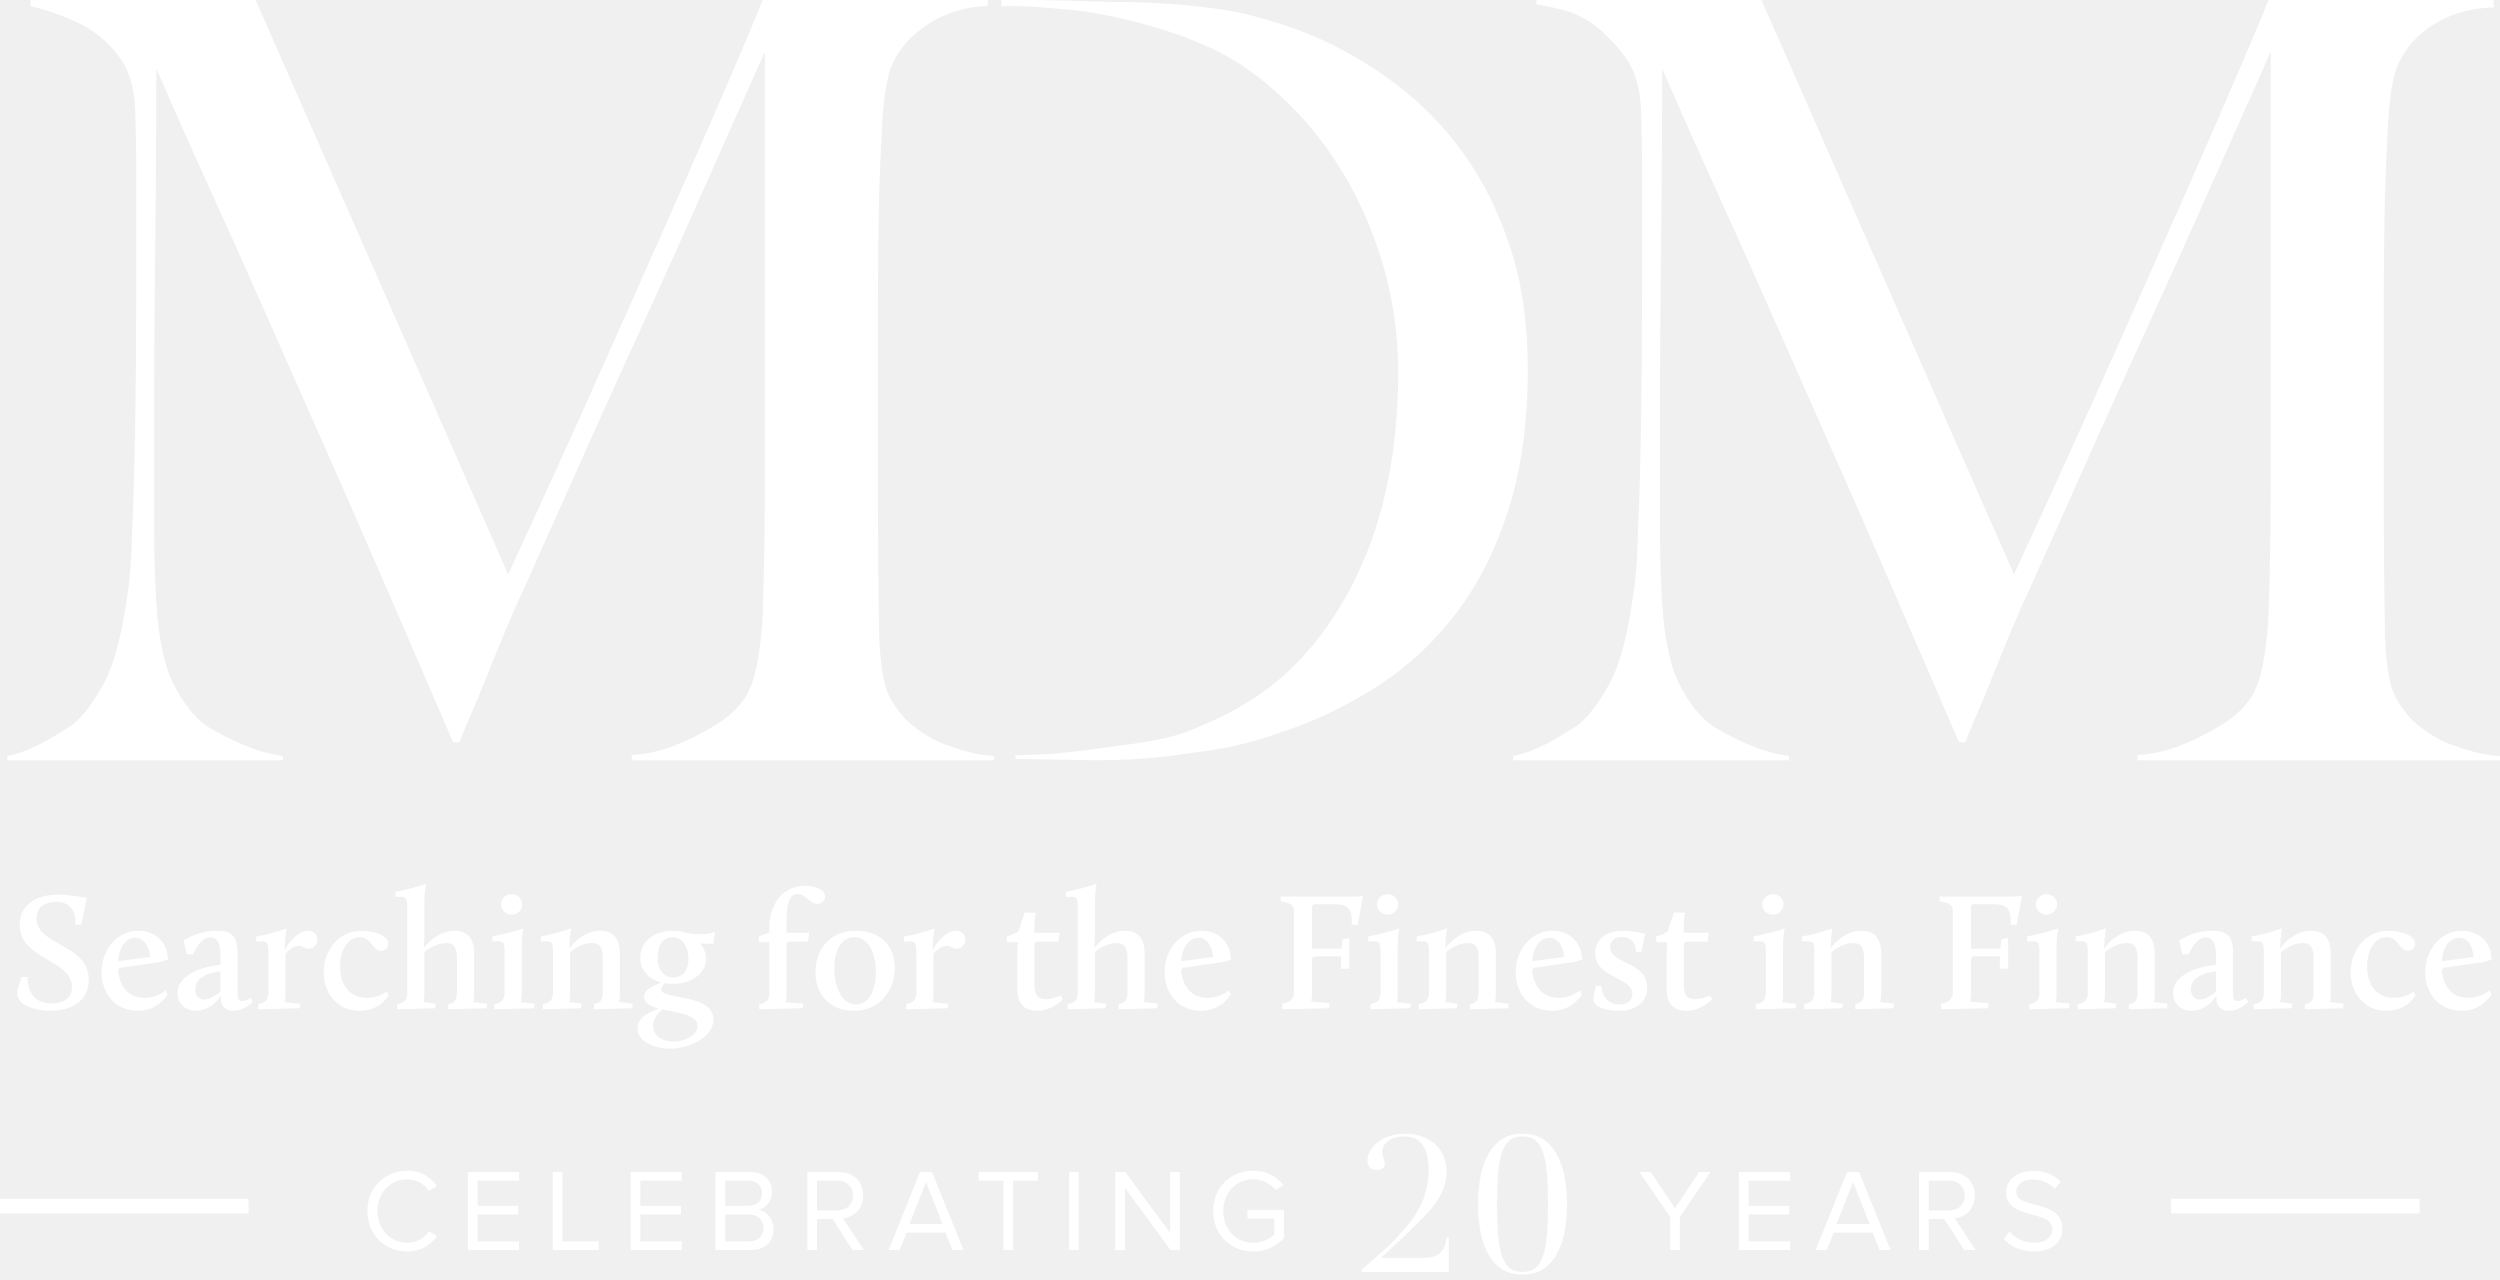
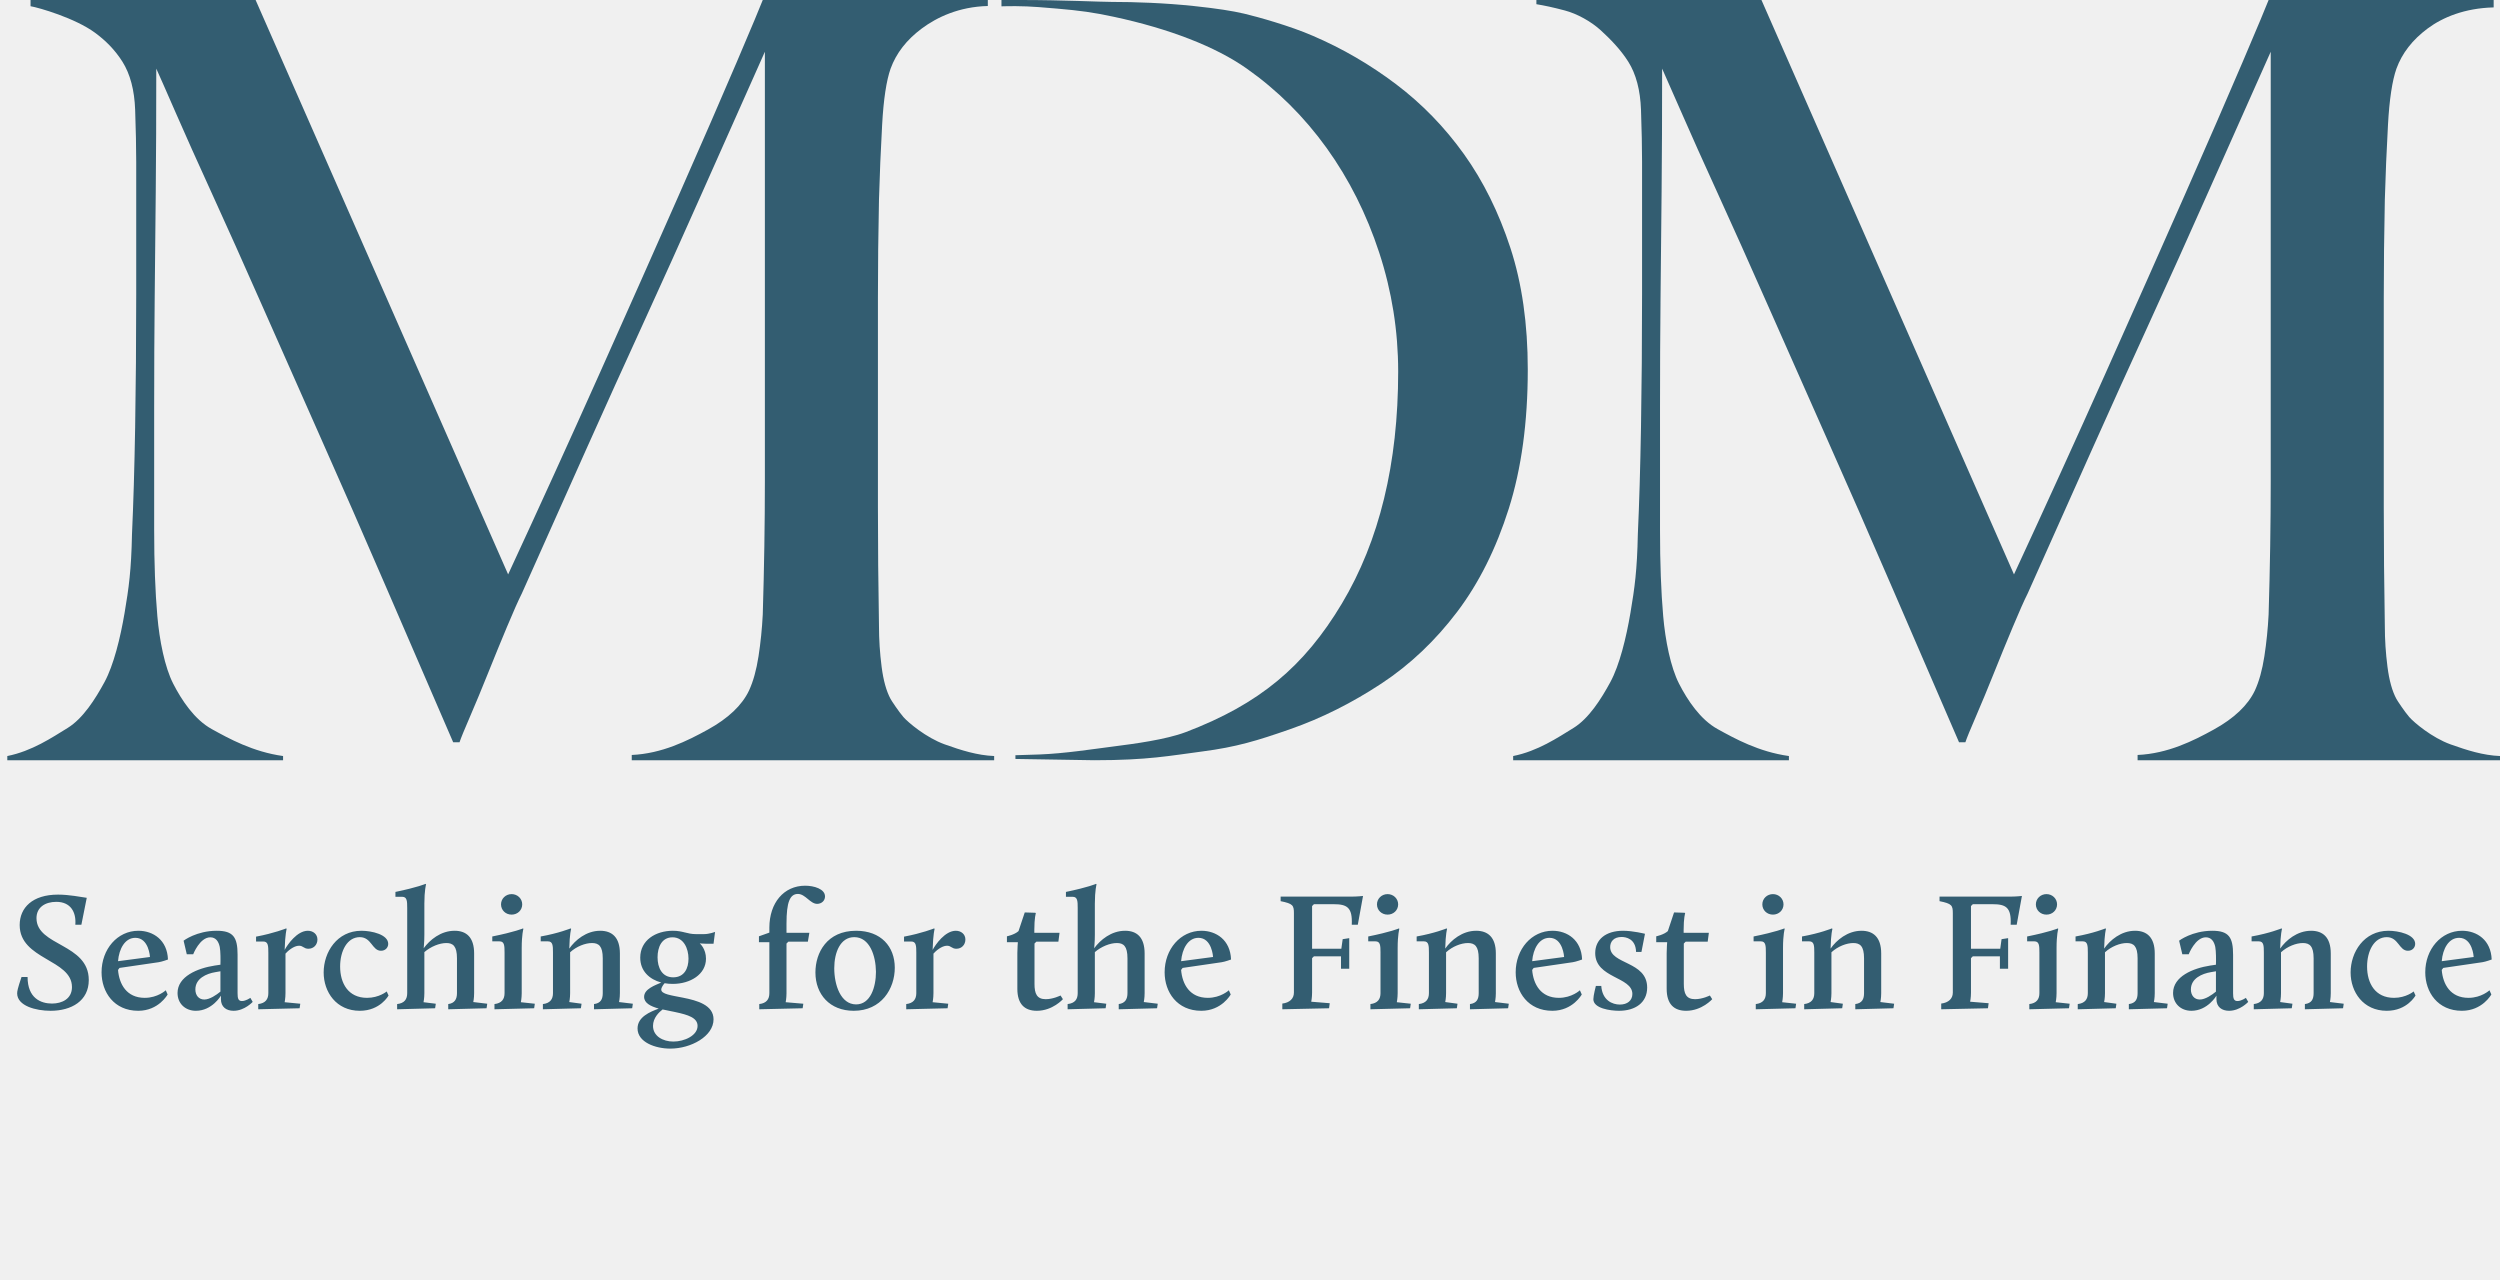
<svg xmlns="http://www.w3.org/2000/svg" width="342px" height="175px" viewBox="0 0 342 175" version="1.1">
  <defs />
  <g id="Page-1" stroke="none" stroke-width="1" fill="none" fill-rule="evenodd">
    <g id="Artboard" transform="translate(-182, -2188)">
      <g id="logo-20" transform="translate(183, 2188)">
-         <g id="Group-6-Copy-6" fill="#FFFFFF">
+         <g id="Group-6-Copy-6" fill="#335d71">
          <g id="logo-basic-blue-copy-2">
            <path d="M85.423,104 L85.423,103.281 C89.564,103.089 93.034,101.353 95.83,99.811 C98.623,98.272 100.502,96.489 101.466,94.467 C102.044,93.217 102.478,91.65 102.767,89.773 C103.056,87.895 103.248,85.994 103.346,84.067 C103.538,77.711 103.635,71.645 103.635,65.867 C103.635,60.089 103.635,54.119 103.635,47.955 L103.635,7.078 C100.454,14.205 97.539,20.752 94.89,26.722 C92.239,32.694 89.614,38.519 87.013,44.2 C84.411,49.883 81.784,55.683 79.135,61.606 C76.484,67.528 73.57,74.053 70.391,81.178 C69.907,82.142 69.234,83.658 68.367,85.728 C67.5,87.799 66.632,89.917 65.765,92.083 C64.898,94.25 64.078,96.225 63.309,98.006 C62.535,99.789 62.055,100.966 61.863,101.544 L60.996,101.544 C57.911,94.419 54.853,87.341 51.817,80.312 C48.782,73.283 45.819,66.516 42.928,60.017 C40.037,53.517 37.338,47.427 34.834,41.744 C32.327,36.064 30.064,31.008 28.04,26.578 C26.017,22.15 24.355,18.441 23.054,15.456 C21.753,12.472 20.861,10.449 20.379,9.388 C20.379,15.744 20.355,21.355 20.307,26.217 C20.258,31.08 20.21,35.895 20.163,40.661 C20.113,45.427 20.09,50.46 20.09,55.755 C20.09,61.052 20.09,65.476 20.09,72.504 C20.09,77.031 20.235,80.954 20.524,84.277 C20.813,87.599 21.536,91.263 22.692,93.524 C23.849,95.788 25.605,98.439 27.969,99.739 C30.328,101.039 33.58,102.848 37.724,103.425 L37.724,104 L0,104 L0,103.425 C3.372,102.753 6.118,100.894 8.239,99.594 C10.357,98.295 12.044,95.619 13.297,93.308 C14.549,90.996 15.465,87.262 16.044,83.843 C16.622,80.426 16.959,78 17.056,73.088 C17.247,68.949 17.391,64.061 17.489,58.428 C17.583,52.795 17.634,46.753 17.634,40.3 C17.634,37.508 17.634,35.15 17.634,33.222 C17.634,31.297 17.634,29.466 17.634,27.733 C17.634,25.905 17.634,24.027 17.634,22.1 C17.634,20.175 17.583,17.816 17.489,15.022 C17.391,12.328 16.814,10.136 15.755,8.45 C14.693,6.766 13.396,5.507 11.996,4.478 C9.284,2.482 4.336,1.045 3.179,0.851 L3.179,0 L33.967,0 L68.512,78.578 C72.75,69.43 76.895,60.33 80.942,51.278 C84.989,42.227 88.625,34.042 91.854,26.722 C95.082,19.405 97.731,13.313 99.805,8.45 C101.875,3.589 103.056,0.772 103.346,0 L134.133,0 L134.133,0.822 C130.18,0.92 127.169,2.361 125.099,3.9 C123.026,5.441 121.605,7.272 120.834,9.388 C120.257,11.027 119.87,13.578 119.678,17.044 C119.484,20.511 119.34,23.93 119.245,27.299 C119.148,31.922 119.1,36.399 119.1,40.733 C119.1,45.067 119.1,49.449 119.1,53.878 C119.1,59.078 119.1,64.277 119.1,69.478 C119.1,74.583 119.148,79.975 119.245,85.655 C119.245,87.486 119.364,89.339 119.606,91.217 C119.846,93.094 120.257,94.563 120.834,95.622 C120.93,95.816 121.959,97.368 122.586,98.09 C123.212,98.812 125.688,100.918 128.246,101.833 C130.492,102.637 132.687,103.331 135,103.425 L135,104 L85.423,104" id="Fill-1" />
            <path d="M205.622,33.914 C204.036,29.068 201.921,24.795 199.279,21.098 C196.635,17.403 193.536,14.21 189.982,11.522 C186.425,8.835 182.63,6.626 178.594,4.898 C175.517,3.555 171.047,2.303 169.224,1.874 C167.601,1.492 165.506,1.163 162.339,0.827 C158.347,0.405 154.236,0.262 151.065,0.262 C149.52,0.262 144.513,0 138.611,0 C136.718,0 137.909,0 136,0 L136,0.868 C136,0.868 136.589,0.84 137.894,0.84 C139.956,0.84 142.396,1.073 143.545,1.172 C146.72,1.443 148.56,1.693 151.382,2.3 C158.978,3.932 165.289,6.383 169.518,9.357 C173.746,12.334 177.394,15.961 180.471,20.231 C183.545,24.504 185.947,29.282 187.677,34.561 C189.407,39.841 190.271,45.267 190.271,50.833 C190.271,63.41 187.699,73.994 182.559,82.584 C177.416,91.178 171.293,96.324 161.199,100.156 C158.486,101.186 154.074,101.764 151.539,102.088 C148.388,102.491 144.695,103.076 141.221,103.211 C140.194,103.251 137.909,103.315 137.909,103.315 L137.909,103.825 L148.694,104 C156.075,104 159.116,103.369 163.454,102.804 C168.163,102.191 170.996,101.316 175.417,99.778 C179.836,98.244 184.019,96.114 187.961,93.522 C191.9,90.93 195.361,87.635 198.341,83.697 C201.318,79.763 203.675,75.041 205.405,69.57 C207.135,64.097 208,57.753 208,50.553 C208,44.314 207.208,38.762 205.622,33.914" id="Fill-2" />
            <path d="M291.423,104 L291.423,103.281 C295.564,103.089 299.034,101.353 301.83,99.811 C304.623,98.272 306.502,96.489 307.466,94.467 C308.045,93.217 308.478,91.65 308.767,89.773 C309.056,87.895 309.248,85.994 309.346,84.067 C309.538,77.711 309.635,71.645 309.635,65.867 C309.635,60.089 309.635,54.119 309.635,47.955 L309.635,7.078 C306.454,14.205 303.539,20.752 300.89,26.722 C298.239,32.694 295.614,38.519 293.013,44.2 C290.411,49.883 287.784,55.683 285.135,61.606 C282.484,67.528 279.57,74.053 276.391,81.178 C275.907,82.142 275.234,83.658 274.367,85.728 C273.5,87.799 272.632,89.917 271.765,92.083 C270.898,94.25 270.078,96.225 269.309,98.006 C268.535,99.789 268.055,100.966 267.863,101.544 L266.996,101.544 C263.911,94.419 260.853,87.341 257.817,80.312 C254.782,73.283 251.819,66.516 248.928,60.017 C246.037,53.517 243.338,47.427 240.834,41.744 C238.327,36.064 236.064,31.008 234.04,26.578 C232.017,22.15 230.355,18.441 229.054,15.456 C227.753,12.472 226.861,10.449 226.379,9.388 C226.379,15.744 226.355,21.355 226.307,26.217 C226.258,31.08 226.21,35.895 226.163,40.661 C226.113,45.427 226.09,50.46 226.09,55.755 C226.09,61.052 226.09,65.476 226.09,72.504 C226.09,77.031 226.235,80.954 226.524,84.277 C226.813,87.599 227.536,91.263 228.692,93.524 C229.849,95.788 231.605,98.439 233.969,99.739 C236.328,101.039 239.58,102.848 243.724,103.425 L243.724,104 L206,104 L206,103.425 C209.372,102.753 212.118,100.894 214.239,99.594 C216.357,98.295 218.044,95.619 219.297,93.308 C220.549,90.996 221.465,87.262 222.044,83.843 C222.622,80.426 222.959,78 223.056,73.088 C223.247,68.949 223.391,64.061 223.489,58.428 C223.583,52.795 223.634,46.753 223.634,40.3 C223.634,37.508 223.634,35.15 223.634,33.222 C223.634,31.297 223.634,29.466 223.634,27.733 C223.634,25.905 223.634,24.027 223.634,22.1 C223.634,20.175 223.583,17.816 223.489,15.022 C223.391,12.328 222.814,10.136 221.755,8.45 C220.693,6.766 219.288,5.344 218.009,4.168 C216.648,2.917 214.71,1.867 213.074,1.434 C211.434,1 210.336,0.768 209.179,0.574 L209.179,0 L239.967,0 L274.512,78.578 C278.75,69.43 282.895,60.33 286.942,51.278 C290.989,42.227 294.625,34.042 297.854,26.722 C301.082,19.405 303.731,13.313 305.805,8.45 C307.875,3.589 309.056,0.772 309.346,0 L340.133,0 L340.133,1.014 C336.18,1.112 333.169,2.361 331.099,3.9 C329.026,5.441 327.605,7.272 326.834,9.388 C326.257,11.027 325.87,13.578 325.678,17.044 C325.485,20.511 325.34,23.93 325.245,27.299 C325.148,31.922 325.1,36.399 325.1,40.733 C325.1,45.067 325.1,49.449 325.1,53.878 C325.1,59.078 325.1,64.277 325.1,69.478 C325.1,74.583 325.148,79.975 325.245,85.655 C325.245,87.486 325.364,89.339 325.606,91.217 C325.846,93.094 326.257,94.563 326.834,95.622 C326.93,95.816 327.959,97.368 328.586,98.09 C329.212,98.812 331.688,100.918 334.246,101.833 C336.492,102.637 338.687,103.331 341,103.425 L341,104 L291.423,104" id="Fill-3" />
          </g>
          <path d="M1.347,135.907 C1.347,135.608 1.415,135.217 1.944,133.653 L2.772,133.653 C2.772,136.551 4.59,137.287 6.107,137.287 C7.487,137.287 8.845,136.643 8.845,135.033 C8.845,131.215 1.692,131.307 1.692,126.546 C1.692,124.177 3.439,122.383 6.936,122.383 C8.454,122.383 10.04,122.705 10.868,122.82 L10.133,126.5 L9.305,126.5 C9.443,124.775 8.661,123.372 6.705,123.372 C5.165,123.372 3.991,124.131 3.991,125.603 C3.991,129.444 11.145,129.053 11.145,134.067 C11.145,136.919 8.775,138.276 5.923,138.276 C3.9,138.276 1.369,137.609 1.347,135.907 Z M12.893,133.009 C12.893,129.858 15.055,127.328 17.93,127.328 C19.953,127.328 21.886,128.593 21.977,131.261 C21.977,131.261 21.172,131.56 20.712,131.629 L15.354,132.411 L15.146,132.687 C15.307,134.642 16.32,136.505 18.803,136.505 C20.575,136.505 21.678,135.47 21.678,135.47 L21.931,136.045 C21.931,136.045 20.712,138.276 17.907,138.276 C14.595,138.276 12.893,135.723 12.893,133.009 Z M17.515,128.294 C16.113,128.294 15.284,129.766 15.146,131.491 L19.517,130.916 C19.517,130.916 19.378,128.294 17.515,128.294 Z M23.288,135.838 C23.288,133.584 26.003,132.457 28.372,132.089 L29.154,131.974 C29.177,131.353 29.177,130.134 29.061,129.536 C28.901,128.777 28.509,128.225 27.773,128.225 C26.325,128.225 25.427,130.548 25.427,130.548 L24.553,130.548 L24.116,128.685 C24.116,128.685 25.887,127.328 28.648,127.328 C30.924,127.328 31.5,128.225 31.5,130.617 L31.5,135.861 C31.5,136.574 31.591,136.942 32.097,136.942 C32.65,136.942 33.248,136.505 33.248,136.505 L33.569,137.057 C33.569,137.057 32.465,138.276 30.948,138.276 C29.959,138.276 29.223,137.747 29.223,136.689 L29.223,136.206 C29.223,136.206 28.026,138.276 25.796,138.276 C24.346,138.276 23.288,137.287 23.288,135.838 Z M26.945,136.735 C27.704,136.735 28.625,136.091 29.154,135.654 L29.154,132.871 L28.486,132.986 C27.221,133.193 25.727,133.86 25.727,135.355 C25.727,136.183 26.209,136.735 26.945,136.735 Z M34.328,138.069 L34.328,137.356 C35.318,137.241 35.709,136.689 35.709,135.861 L35.709,130.341 C35.709,129.375 35.685,128.8 35.019,128.8 L34.029,128.8 L34.029,128.133 C36.49,127.673 38.147,127.006 38.147,127.006 L38.215,127.075 C38.215,127.075 38.008,127.719 37.94,129.95 C38.331,129.214 39.642,127.328 41.114,127.328 C41.827,127.328 42.425,127.788 42.425,128.524 C42.425,129.237 41.919,129.789 41.182,129.789 C40.562,129.789 40.469,129.375 39.917,129.375 C39.158,129.375 38.331,130.134 38.054,130.456 L38.054,135.861 C38.054,136.551 37.94,137.103 37.94,137.103 L40.078,137.31 L39.986,137.931 L34.328,138.069 Z M43.276,133.032 C43.276,130.272 45.093,127.328 48.45,127.328 C49.831,127.328 52.108,127.834 52.108,129.122 C52.108,129.605 51.739,130.065 51.118,130.065 C49.9,130.065 49.831,128.202 48.221,128.202 C46.495,128.202 45.529,130.088 45.529,132.227 C45.529,134.504 46.633,136.505 49.209,136.505 C50.865,136.505 51.901,135.631 51.901,135.631 L52.154,136.183 C52.154,136.183 51.026,138.276 48.221,138.276 C45.001,138.276 43.276,135.7 43.276,133.032 Z M53.327,138.069 L53.327,137.356 C54.339,137.241 54.706,136.689 54.706,135.861 L54.706,124.223 C54.706,123.257 54.684,122.682 54.017,122.682 L53.096,122.682 L53.096,122.015 C56.202,121.371 57.214,120.911 57.214,120.911 L57.282,120.98 C57.282,120.98 57.053,121.831 57.053,123.602 L57.053,127.857 C57.053,128.961 56.961,129.513 56.961,129.72 C57.788,128.593 59.283,127.328 61.193,127.328 C62.779,127.328 63.861,128.202 63.861,130.433 L63.861,135.861 C63.861,136.551 63.745,137.08 63.745,137.08 L65.654,137.31 L65.562,137.931 L60.319,138.069 L60.319,137.356 C61.193,137.241 61.514,136.689 61.514,135.861 L61.514,131.1 C61.514,129.421 60.962,129.007 60.066,129.007 C59.123,129.007 57.926,129.49 57.053,130.249 L57.053,135.861 C57.053,136.551 56.938,137.103 56.938,137.103 L58.617,137.31 L58.525,137.931 L53.327,138.069 Z M66.644,138.069 L66.644,137.356 C67.632,137.241 68.023,136.689 68.023,135.861 L68.023,130.318 C68.023,129.352 68.001,128.777 67.334,128.777 L66.344,128.777 L66.344,128.11 C69.427,127.489 70.553,127.006 70.553,127.006 L70.6,127.075 C70.6,127.075 70.37,127.834 70.37,129.697 L70.37,135.861 C70.37,136.551 70.254,137.103 70.254,137.103 L72.163,137.31 L72.072,137.931 L66.644,138.069 Z M68.99,125.12 C68.184,125.12 67.54,124.522 67.54,123.717 C67.54,122.935 68.184,122.314 68.99,122.314 C69.794,122.314 70.439,122.935 70.439,123.717 C70.439,124.522 69.794,125.12 68.99,125.12 Z M73.267,138.069 L73.267,137.356 C74.257,137.241 74.647,136.689 74.647,135.861 L74.647,130.318 C74.647,129.352 74.624,128.777 73.957,128.777 L72.969,128.777 L72.969,128.11 C75.43,127.673 77.062,127.006 77.062,127.006 L77.132,127.075 C77.132,127.075 76.924,127.719 76.879,129.766 C77.683,128.616 79.201,127.328 81.111,127.328 C82.698,127.328 83.802,128.202 83.802,130.433 L83.802,135.861 C83.802,136.551 83.686,137.08 83.686,137.08 L85.573,137.31 L85.481,137.931 L80.26,138.069 L80.26,137.356 C81.18,137.241 81.456,136.689 81.456,135.861 L81.456,131.1 C81.456,129.421 80.903,129.007 79.984,129.007 C79.064,129.007 77.868,129.467 76.993,130.272 L76.993,135.861 C76.993,136.551 76.879,137.08 76.879,137.08 L78.558,137.31 L78.466,137.931 L73.267,138.069 Z M87.114,136.367 C87.114,135.286 88.632,134.78 89.46,134.412 C87.85,133.975 86.585,132.848 86.585,131.008 C86.585,128.616 88.701,127.328 91.046,127.328 C92.427,127.328 93.001,127.788 94.198,127.788 L95.302,127.788 C96.037,127.788 96.82,127.489 96.82,127.489 L96.612,129.099 L95.508,129.099 C95.094,129.099 94.796,129.053 94.727,129.053 C94.796,129.122 95.578,129.812 95.578,131.146 C95.578,133.308 93.415,134.596 91.046,134.596 C90.656,134.596 90.287,134.573 89.919,134.504 C89.758,134.688 89.46,135.079 89.46,135.378 C89.46,135.999 90.817,136.16 92.427,136.482 C94.404,136.873 96.612,137.494 96.612,139.449 C96.612,141.772 93.507,143.451 90.701,143.451 C88.654,143.451 86.216,142.577 86.216,140.691 C86.216,139.104 87.942,138.414 89.115,137.977 C87.987,137.655 87.114,137.218 87.114,136.367 Z M91.415,138.46 C90.817,138.322 90.219,138.207 89.644,138.092 C89.16,138.46 88.332,139.242 88.332,140.346 C88.332,141.726 89.666,142.485 91.115,142.485 C92.633,142.485 94.427,141.657 94.427,140.346 C94.427,139.219 93.117,138.828 91.415,138.46 Z M91.093,133.699 C92.611,133.699 93.186,132.48 93.186,131.146 C93.186,129.743 92.519,128.225 91.001,128.225 C89.528,128.225 88.954,129.559 88.954,130.962 C88.954,132.365 89.552,133.699 91.093,133.699 Z M102.868,138.069 L102.868,137.356 C103.858,137.241 104.249,136.689 104.249,135.861 L104.249,128.892 L102.823,128.892 L102.823,128.087 L104.249,127.581 L104.249,126.914 C104.249,123.51 106.227,121.164 109.147,121.164 C110.344,121.164 111.862,121.601 111.862,122.636 C111.862,123.188 111.424,123.648 110.781,123.648 C109.838,123.648 109.171,122.291 108.159,122.291 C107.055,122.291 106.594,123.418 106.594,126.339 L106.594,127.604 L109.722,127.604 L109.516,128.823 L106.847,128.823 L106.594,129.076 L106.594,135.861 C106.594,136.551 106.48,137.103 106.48,137.103 L108.894,137.31 L108.802,137.931 L102.868,138.069 Z M110.55,133.032 C110.55,130.318 112.138,127.328 116.117,127.328 C119.52,127.328 121.406,129.49 121.406,132.388 C121.406,135.263 119.567,138.276 115.794,138.276 C112.505,138.276 110.55,136.022 110.55,133.032 Z M113.126,132.457 C113.126,134.734 114.001,137.402 116.117,137.402 C118.072,137.402 118.831,135.056 118.831,132.94 C118.808,130.755 117.98,128.202 115.864,128.202 C113.954,128.202 113.126,130.295 113.126,132.457 Z M122.971,138.069 L122.971,137.356 C123.96,137.241 124.35,136.689 124.35,135.861 L124.35,130.341 C124.35,129.375 124.328,128.8 123.66,128.8 L122.671,128.8 L122.671,128.133 C125.132,127.673 126.788,127.006 126.788,127.006 L126.858,127.075 C126.858,127.075 126.65,127.719 126.582,129.95 C126.972,129.214 128.284,127.328 129.756,127.328 C130.469,127.328 131.066,127.788 131.066,128.524 C131.066,129.237 130.56,129.789 129.825,129.789 C129.203,129.789 129.112,129.375 128.56,129.375 C127.8,129.375 126.972,130.134 126.697,130.456 L126.697,135.861 C126.697,136.551 126.582,137.103 126.582,137.103 L128.72,137.31 L128.629,137.931 L122.971,138.069 Z M138.173,135.263 L138.173,130.387 C138.173,129.72 138.243,128.892 138.243,128.892 L136.748,128.892 L136.748,128.087 C136.748,128.087 137.782,127.88 138.334,127.374 L139.185,124.821 L140.635,124.867 L140.703,124.936 C140.703,124.936 140.496,125.534 140.496,127.213 L140.496,127.604 L143.946,127.604 L143.786,128.823 L140.773,128.823 L140.519,129.076 L140.519,134.596 C140.519,135.93 140.841,136.689 142.06,136.689 C143.072,136.689 144.084,136.183 144.084,136.183 L144.406,136.689 C144.406,136.689 143.004,138.276 140.841,138.276 C139.185,138.276 138.173,137.379 138.173,135.263 Z M145.05,138.069 L145.05,137.356 C146.062,137.241 146.43,136.689 146.43,135.861 L146.43,124.223 C146.43,123.257 146.407,122.682 145.74,122.682 L144.821,122.682 L144.821,122.015 C147.925,121.371 148.938,120.911 148.938,120.911 L149.006,120.98 C149.006,120.98 148.776,121.831 148.776,123.602 L148.776,127.857 C148.776,128.961 148.685,129.513 148.685,129.72 C149.512,128.593 151.007,127.328 152.917,127.328 C154.504,127.328 155.584,128.202 155.584,130.433 L155.584,135.861 C155.584,136.551 155.47,137.08 155.47,137.08 L157.379,137.31 L157.286,137.931 L152.042,138.069 L152.042,137.356 C152.917,137.241 153.238,136.689 153.238,135.861 L153.238,131.1 C153.238,129.421 152.686,129.007 151.79,129.007 C150.846,129.007 149.65,129.49 148.776,130.249 L148.776,135.861 C148.776,136.551 148.661,137.103 148.661,137.103 L150.34,137.31 L150.249,137.931 L145.05,138.069 Z M158.321,133.009 C158.321,129.858 160.483,127.328 163.358,127.328 C165.382,127.328 167.315,128.593 167.406,131.261 C167.406,131.261 166.601,131.56 166.142,131.629 L160.782,132.411 L160.576,132.687 C160.737,134.642 161.749,136.505 164.232,136.505 C166.004,136.505 167.107,135.47 167.107,135.47 L167.361,136.045 C167.361,136.045 166.142,138.276 163.335,138.276 C160.024,138.276 158.321,135.723 158.321,133.009 Z M162.945,128.294 C161.542,128.294 160.714,129.766 160.576,131.491 L164.946,130.916 C164.946,130.916 164.808,128.294 162.945,128.294 Z M174.422,138.069 L174.422,137.287 C175.411,137.172 176.008,136.62 176.008,135.792 L176.008,124.959 C176.008,123.855 175.893,123.625 174.191,123.28 L174.191,122.659 L183.76,122.659 C184.702,122.659 185.462,122.567 185.462,122.567 L184.749,126.5 L183.921,126.5 C184.036,124.131 183.276,123.694 181.436,123.694 L178.745,123.694 L178.493,123.947 L178.493,129.789 L182.494,129.789 L182.679,128.478 L183.576,128.34 L183.576,132.526 L182.448,132.526 L182.448,130.824 L178.745,130.824 L178.493,131.077 L178.493,135.792 C178.493,136.482 178.377,137.034 178.377,137.034 L180.907,137.241 L180.815,137.931 L174.422,138.069 Z M186.474,138.069 L186.474,137.356 C187.463,137.241 187.853,136.689 187.853,135.861 L187.853,130.318 C187.853,129.352 187.831,128.777 187.163,128.777 L186.174,128.777 L186.174,128.11 C189.256,127.489 190.383,127.006 190.383,127.006 L190.429,127.075 C190.429,127.075 190.2,127.834 190.2,129.697 L190.2,135.861 C190.2,136.551 190.084,137.103 190.084,137.103 L191.994,137.31 L191.901,137.931 L186.474,138.069 Z M188.82,125.12 C188.014,125.12 187.37,124.522 187.37,123.717 C187.37,122.935 188.014,122.314 188.82,122.314 C189.625,122.314 190.268,122.935 190.268,123.717 C190.268,124.522 189.625,125.12 188.82,125.12 Z M193.097,138.069 L193.097,137.356 C194.087,137.241 194.477,136.689 194.477,135.861 L194.477,130.318 C194.477,129.352 194.454,128.777 193.787,128.777 L192.798,128.777 L192.798,128.11 C195.26,127.673 196.893,127.006 196.893,127.006 L196.962,127.075 C196.962,127.075 196.755,127.719 196.708,129.766 C197.513,128.616 199.031,127.328 200.94,127.328 C202.528,127.328 203.631,128.202 203.631,130.433 L203.631,135.861 C203.631,136.551 203.517,137.08 203.517,137.08 L205.403,137.31 L205.31,137.931 L200.089,138.069 L200.089,137.356 C201.01,137.241 201.286,136.689 201.286,135.861 L201.286,131.1 C201.286,129.421 200.733,129.007 199.814,129.007 C198.893,129.007 197.697,129.467 196.823,130.272 L196.823,135.861 C196.823,136.551 196.708,137.08 196.708,137.08 L198.387,137.31 L198.296,137.931 L193.097,138.069 Z M206.345,133.009 C206.345,129.858 208.507,127.328 211.382,127.328 C213.406,127.328 215.339,128.593 215.43,131.261 C215.43,131.261 214.625,131.56 214.166,131.629 L208.806,132.411 L208.6,132.687 C208.761,134.642 209.773,136.505 212.256,136.505 C214.028,136.505 215.131,135.47 215.131,135.47 L215.385,136.045 C215.385,136.045 214.166,138.276 211.359,138.276 C208.048,138.276 206.345,135.723 206.345,133.009 Z M210.969,128.294 C209.565,128.294 208.738,129.766 208.6,131.491 L212.97,130.916 C212.97,130.916 212.832,128.294 210.969,128.294 Z M216.971,136.689 C216.971,136.183 217.316,134.872 217.316,134.872 L218.053,134.872 C218.19,136.827 219.548,137.425 220.606,137.425 C221.618,137.425 222.308,136.873 222.308,135.976 C222.308,133.607 217.225,133.837 217.225,130.387 C217.225,128.524 218.673,127.328 221.042,127.328 C222.399,127.328 224.032,127.742 224.032,127.742 L223.549,130.226 L222.814,130.226 C222.768,128.386 221.387,128.179 220.835,128.179 C219.755,128.179 219.272,128.823 219.272,129.559 C219.272,131.951 224.332,131.468 224.332,135.102 C224.332,137.172 222.698,138.276 220.49,138.276 C219.294,138.276 216.971,137.954 216.971,136.689 Z M227,135.263 L227,130.387 C227,129.72 227.069,128.892 227.069,128.892 L225.573,128.892 L225.573,128.087 C225.573,128.087 226.608,127.88 227.161,127.374 L228.012,124.821 L229.46,124.867 L229.53,124.936 C229.53,124.936 229.322,125.534 229.322,127.213 L229.322,127.604 L232.773,127.604 L232.612,128.823 L229.599,128.823 L229.345,129.076 L229.345,134.596 C229.345,135.93 229.667,136.689 230.887,136.689 C231.899,136.689 232.911,136.183 232.911,136.183 L233.232,136.689 C233.232,136.689 231.829,138.276 229.667,138.276 C228.012,138.276 227,137.379 227,135.263 Z M239.19,138.069 L239.19,137.356 C240.179,137.241 240.57,136.689 240.57,135.861 L240.57,130.318 C240.57,129.352 240.547,128.777 239.88,128.777 L238.891,128.777 L238.891,128.11 C241.972,127.489 243.1,127.006 243.1,127.006 L243.145,127.075 C243.145,127.075 242.916,127.834 242.916,129.697 L242.916,135.861 C242.916,136.551 242.8,137.103 242.8,137.103 L244.709,137.31 L244.618,137.931 L239.19,138.069 Z M241.536,125.12 C240.731,125.12 240.087,124.522 240.087,123.717 C240.087,122.935 240.731,122.314 241.536,122.314 C242.34,122.314 242.984,122.935 242.984,123.717 C242.984,124.522 242.34,125.12 241.536,125.12 Z M245.814,138.069 L245.814,137.356 C246.803,137.241 247.194,136.689 247.194,135.861 L247.194,130.318 C247.194,129.352 247.171,128.777 246.504,128.777 L245.514,128.777 L245.514,128.11 C247.976,127.673 249.608,127.006 249.608,127.006 L249.678,127.075 C249.678,127.075 249.47,127.719 249.424,129.766 C250.23,128.616 251.748,127.328 253.656,127.328 C255.244,127.328 256.348,128.202 256.348,130.433 L256.348,135.861 C256.348,136.551 256.233,137.08 256.233,137.08 L258.118,137.31 L258.026,137.931 L252.805,138.069 L252.805,137.356 C253.726,137.241 254.001,136.689 254.001,135.861 L254.001,131.1 C254.001,129.421 253.45,129.007 252.53,129.007 C251.609,129.007 250.413,129.467 249.54,130.272 L249.54,135.861 C249.54,136.551 249.424,137.08 249.424,137.08 L251.103,137.31 L251.012,137.931 L245.814,138.069 Z M264.558,138.069 L264.558,137.287 C265.548,137.172 266.146,136.62 266.146,135.792 L266.146,124.959 C266.146,123.855 266.031,123.625 264.329,123.28 L264.329,122.659 L273.897,122.659 C274.839,122.659 275.599,122.567 275.599,122.567 L274.885,126.5 L274.058,126.5 C274.173,124.131 273.413,123.694 271.574,123.694 L268.882,123.694 L268.63,123.947 L268.63,129.789 L272.632,129.789 L272.815,128.478 L273.712,128.34 L273.712,132.526 L272.586,132.526 L272.586,130.824 L268.882,130.824 L268.63,131.077 L268.63,135.792 C268.63,136.482 268.514,137.034 268.514,137.034 L271.045,137.241 L270.952,137.931 L264.558,138.069 Z M276.611,138.069 L276.611,137.356 C277.599,137.241 277.99,136.689 277.99,135.861 L277.99,130.318 C277.99,129.352 277.967,128.777 277.3,128.777 L276.312,128.777 L276.312,128.11 C279.394,127.489 280.521,127.006 280.521,127.006 L280.567,127.075 C280.567,127.075 280.337,127.834 280.337,129.697 L280.337,135.861 C280.337,136.551 280.221,137.103 280.221,137.103 L282.13,137.31 L282.038,137.931 L276.611,138.069 Z M278.957,125.12 C278.151,125.12 277.507,124.522 277.507,123.717 C277.507,122.935 278.151,122.314 278.957,122.314 C279.762,122.314 280.406,122.935 280.406,123.717 C280.406,124.522 279.762,125.12 278.957,125.12 Z M283.235,138.069 L283.235,137.356 C284.224,137.241 284.615,136.689 284.615,135.861 L284.615,130.318 C284.615,129.352 284.591,128.777 283.925,128.777 L282.935,128.777 L282.935,128.11 C285.397,127.673 287.029,127.006 287.029,127.006 L287.099,127.075 C287.099,127.075 286.892,127.719 286.846,129.766 C287.651,128.616 289.168,127.328 291.077,127.328 C292.664,127.328 293.769,128.202 293.769,130.433 L293.769,135.861 C293.769,136.551 293.654,137.08 293.654,137.08 L295.539,137.31 L295.447,137.931 L290.226,138.069 L290.226,137.356 C291.147,137.241 291.423,136.689 291.423,135.861 L291.423,131.1 C291.423,129.421 290.87,129.007 289.95,129.007 C289.031,129.007 287.834,129.467 286.961,130.272 L286.961,135.861 C286.961,136.551 286.846,137.08 286.846,137.08 L288.524,137.31 L288.433,137.931 L283.235,138.069 Z M296.276,135.838 C296.276,133.584 298.99,132.457 301.358,132.089 L302.14,131.974 C302.163,131.353 302.163,130.134 302.048,129.536 C301.887,128.777 301.497,128.225 300.76,128.225 C299.312,128.225 298.414,130.548 298.414,130.548 L297.541,130.548 L297.103,128.685 C297.103,128.685 298.875,127.328 301.635,127.328 C303.911,127.328 304.486,128.225 304.486,130.617 L304.486,135.861 C304.486,136.574 304.579,136.942 305.084,136.942 C305.637,136.942 306.235,136.505 306.235,136.505 L306.557,137.057 C306.557,137.057 305.452,138.276 303.935,138.276 C302.945,138.276 302.209,137.747 302.209,136.689 L302.209,136.206 C302.209,136.206 301.014,138.276 298.783,138.276 C297.334,138.276 296.276,137.287 296.276,135.838 Z M299.933,136.735 C300.692,136.735 301.611,136.091 302.14,135.654 L302.14,132.871 L301.474,132.986 C300.209,133.193 298.714,133.86 298.714,135.355 C298.714,136.183 299.197,136.735 299.933,136.735 Z M307.315,138.069 L307.315,137.356 C308.305,137.241 308.695,136.689 308.695,135.861 L308.695,130.318 C308.695,129.352 308.673,128.777 308.005,128.777 L307.017,128.777 L307.017,128.11 C309.478,127.673 311.111,127.006 311.111,127.006 L311.18,127.075 C311.18,127.075 310.973,127.719 310.926,129.766 C311.731,128.616 313.25,127.328 315.159,127.328 C316.745,127.328 317.849,128.202 317.849,130.433 L317.849,135.861 C317.849,136.551 317.735,137.08 317.735,137.08 L319.62,137.31 L319.529,137.931 L314.308,138.069 L314.308,137.356 C315.228,137.241 315.503,136.689 315.503,135.861 L315.503,131.1 C315.503,129.421 314.952,129.007 314.031,129.007 C313.111,129.007 311.916,129.467 311.041,130.272 L311.041,135.861 C311.041,136.551 310.926,137.08 310.926,137.08 L312.606,137.31 L312.514,137.931 L307.315,138.069 Z M320.563,133.032 C320.563,130.272 322.38,127.328 325.738,127.328 C327.118,127.328 329.396,127.834 329.396,129.122 C329.396,129.605 329.027,130.065 328.406,130.065 C327.188,130.065 327.118,128.202 325.509,128.202 C323.784,128.202 322.817,130.088 322.817,132.227 C322.817,134.504 323.921,136.505 326.498,136.505 C328.154,136.505 329.188,135.631 329.188,135.631 L329.442,136.183 C329.442,136.183 328.315,138.276 325.509,138.276 C322.288,138.276 320.563,135.7 320.563,133.032 Z M330.776,133.009 C330.776,129.858 332.938,127.328 335.812,127.328 C337.837,127.328 339.769,128.593 339.861,131.261 C339.861,131.261 339.055,131.56 338.596,131.629 L333.236,132.411 L333.029,132.687 C333.19,134.642 334.202,136.505 336.687,136.505 C338.457,136.505 339.562,135.47 339.562,135.47 L339.815,136.045 C339.815,136.045 338.596,138.276 335.789,138.276 C332.478,138.276 330.776,135.723 330.776,133.009 Z M335.399,128.294 C333.995,128.294 333.168,129.766 333.029,131.491 L337.399,130.916 C337.399,130.916 337.262,128.294 335.399,128.294 Z" id="Searching-for-the-Fi" />
        </g>
        <g id="Group-9" transform="translate(0, 150)">
-           <path d="M54.748,21.192 C51.676,21.192 49.26,18.952 49.26,15.672 C49.26,12.392 51.676,10.152 54.748,10.152 C56.636,10.152 57.948,11.064 58.796,12.264 L57.676,12.888 C57.068,11.992 55.964,11.336 54.748,11.336 C52.412,11.336 50.636,13.128 50.636,15.672 C50.636,18.2 52.412,20.008 54.748,20.008 C55.964,20.008 57.068,19.368 57.676,18.456 L58.812,19.08 C57.916,20.296 56.636,21.192 54.748,21.192 Z M70,21 L63.008,21 L63.008,10.328 L70,10.328 L70,11.512 L64.336,11.512 L64.336,14.952 L69.888,14.952 L69.888,16.136 L64.336,16.136 L64.336,19.816 L70,19.816 L70,21 Z M80.9,21 L74.612,21 L74.612,10.328 L75.94,10.328 L75.94,19.816 L80.9,19.816 L80.9,21 Z M92.264,21 L85.272,21 L85.272,10.328 L92.264,10.328 L92.264,11.512 L86.6,11.512 L86.6,14.952 L92.152,14.952 L92.152,16.136 L86.6,16.136 L86.6,19.816 L92.264,19.816 L92.264,21 Z M101.74,21 L96.876,21 L96.876,10.328 L101.628,10.328 C103.484,10.328 104.62,11.448 104.62,13.048 C104.62,14.392 103.724,15.288 102.748,15.496 C103.884,15.672 104.828,16.84 104.828,18.12 C104.828,19.832 103.692,21 101.74,21 Z M101.404,14.952 C102.604,14.952 103.244,14.216 103.244,13.24 C103.244,12.28 102.604,11.512 101.404,11.512 L98.204,11.512 L98.204,14.952 L101.404,14.952 Z M101.468,19.816 C102.716,19.816 103.452,19.112 103.452,17.976 C103.452,17 102.78,16.136 101.468,16.136 L98.204,16.136 L98.204,19.816 L101.468,19.816 Z M117.184,21 L115.616,21 L112.896,16.76 L110.768,16.76 L110.768,21 L109.44,21 L109.44,10.328 L113.728,10.328 C115.68,10.328 117.072,11.576 117.072,13.544 C117.072,15.464 115.76,16.52 114.304,16.648 L117.184,21 Z M113.568,15.592 C114.832,15.592 115.696,14.744 115.696,13.544 C115.696,12.344 114.832,11.512 113.568,11.512 L110.768,11.512 L110.768,15.592 L113.568,15.592 Z M130.804,21 L129.284,21 L128.34,18.632 L123.028,18.632 L122.084,21 L120.564,21 L124.852,10.328 L126.5,10.328 L130.804,21 Z M127.94,17.448 L125.684,11.704 L123.412,17.448 L127.94,17.448 Z M137.592,21 L136.264,21 L136.264,11.512 L132.888,11.512 L132.888,10.328 L140.984,10.328 L140.984,11.512 L137.592,11.512 L137.592,21 Z M146.572,21 L145.244,21 L145.244,10.328 L146.572,10.328 L146.572,21 Z M160.4,21 L159.12,21 L152.896,12.488 L152.896,21 L151.568,21 L151.568,10.328 L152.928,10.328 L159.072,18.664 L159.072,10.328 L160.4,10.328 L160.4,21 Z M170.452,21.208 C167.412,21.208 164.964,18.984 164.964,15.672 C164.964,12.36 167.412,10.152 170.452,10.152 C172.34,10.152 173.652,10.984 174.596,12.152 L173.54,12.808 C172.868,11.944 171.732,11.336 170.452,11.336 C168.116,11.336 166.34,13.128 166.34,15.672 C166.34,18.2 168.116,20.024 170.452,20.024 C171.732,20.024 172.788,19.4 173.316,18.872 L173.316,16.696 L169.652,16.696 L169.652,15.512 L174.644,15.512 L174.644,19.368 C173.652,20.472 172.196,21.208 170.452,21.208 Z" id="Celebrating" fill="#FFFFFF" />
-           <path d="M228.804,21 L227.476,21 L227.476,16.488 L223.268,10.328 L224.82,10.328 L228.132,15.288 L231.444,10.328 L232.996,10.328 L228.804,16.488 L228.804,21 Z M243.88,21 L236.888,21 L236.888,10.328 L243.88,10.328 L243.88,11.512 L238.216,11.512 L238.216,14.952 L243.768,14.952 L243.768,16.136 L238.216,16.136 L238.216,19.816 L243.88,19.816 L243.88,21 Z M257.628,21 L256.108,21 L255.164,18.632 L249.852,18.632 L248.908,21 L247.388,21 L251.676,10.328 L253.324,10.328 L257.628,21 Z M254.764,17.448 L252.508,11.704 L250.236,17.448 L254.764,17.448 Z M269.264,21 L267.696,21 L264.976,16.76 L262.848,16.76 L262.848,21 L261.52,21 L261.52,10.328 L265.808,10.328 C267.76,10.328 269.152,11.576 269.152,13.544 C269.152,15.464 267.84,16.52 266.384,16.648 L269.264,21 Z M265.648,15.592 C266.912,15.592 267.776,14.744 267.776,13.544 C267.776,12.344 266.912,11.512 265.648,11.512 L262.848,11.512 L262.848,15.592 L265.648,15.592 Z M277.204,21.192 C275.348,21.192 273.988,20.488 273.108,19.496 L273.892,18.488 C274.596,19.272 275.748,20.008 277.252,20.008 C279.156,20.008 279.764,18.984 279.764,18.168 C279.764,15.416 273.444,16.936 273.444,13.128 C273.444,11.368 275.012,10.168 277.108,10.168 C278.74,10.168 280.004,10.712 280.9,11.656 L280.1,12.632 C279.3,11.752 278.18,11.352 277.012,11.352 C275.732,11.352 274.82,12.04 274.82,13.048 C274.82,15.448 281.14,14.072 281.14,18.056 C281.14,19.608 280.084,21.192 277.204,21.192 Z" id="Years" fill="#FFFFFF" />
-           <path d="M197.194,24 L185.312,24 L185.312,23.636 C185.988,23.064 186.608,22.535 187.171,22.05 C187.734,21.565 188.263,21.088 188.757,20.62 C189.251,20.152 189.723,19.675 190.174,19.19 C190.625,18.705 191.084,18.185 191.552,17.63 C192.661,16.278 193.42,14.969 193.827,13.704 C194.234,12.439 194.438,11.269 194.438,10.194 C194.438,8.634 194.174,7.455 193.645,6.658 C193.116,5.861 192.28,5.462 191.136,5.462 C190.252,5.462 189.524,5.657 188.952,6.047 C188.38,6.437 188.094,6.979 188.094,7.672 C188.094,7.915 188.15,8.162 188.263,8.413 C188.376,8.664 188.432,8.92 188.432,9.18 C188.432,9.475 188.328,9.696 188.12,9.843 C187.912,9.99 187.669,10.064 187.392,10.064 C187.028,10.064 186.716,9.969 186.456,9.778 C186.196,9.587 186.066,9.241 186.066,8.738 C186.066,8.287 186.196,7.841 186.456,7.399 C186.716,6.957 187.071,6.567 187.522,6.229 C187.973,5.891 188.51,5.618 189.134,5.41 C189.758,5.202 190.425,5.098 191.136,5.098 C192.141,5.098 193.004,5.245 193.723,5.54 C194.442,5.835 195.036,6.22 195.504,6.697 C195.972,7.174 196.319,7.715 196.544,8.322 C196.769,8.929 196.882,9.553 196.882,10.194 C196.882,10.974 196.769,11.698 196.544,12.365 C196.319,13.032 196.011,13.661 195.621,14.25 C195.231,14.839 194.785,15.403 194.282,15.94 C193.779,16.477 193.251,17.015 192.696,17.552 C191.916,18.332 191.149,19.077 190.395,19.788 C189.641,20.499 188.813,21.261 187.912,22.076 L193.866,22.076 C194.889,22.076 195.625,21.829 196.076,21.335 C196.527,20.841 196.804,20.161 196.908,19.294 L197.194,19.294 L197.194,24 Z M203.796,14.718 C203.796,16.33 203.844,17.721 203.939,18.891 C204.034,20.061 204.208,21.023 204.459,21.777 C204.71,22.531 205.061,23.09 205.512,23.454 C205.963,23.818 206.552,24 207.28,24 C208.008,24 208.597,23.818 209.048,23.454 C209.499,23.09 209.85,22.531 210.101,21.777 C210.352,21.023 210.526,20.061 210.621,18.891 C210.716,17.721 210.764,16.33 210.764,14.718 C210.764,13.106 210.716,11.719 210.621,10.558 C210.526,9.397 210.352,8.439 210.101,7.685 C209.85,6.931 209.499,6.372 209.048,6.008 C208.597,5.644 208.008,5.462 207.28,5.462 C206.552,5.462 205.963,5.644 205.512,6.008 C205.061,6.372 204.71,6.931 204.459,7.685 C204.208,8.439 204.034,9.397 203.939,10.558 C203.844,11.719 203.796,13.106 203.796,14.718 Z M201.196,14.718 C201.196,13.678 201.278,12.59 201.443,11.455 C201.608,10.32 201.915,9.28 202.366,8.335 C202.817,7.39 203.436,6.615 204.225,6.008 C205.014,5.401 206.032,5.098 207.28,5.098 C208.528,5.098 209.546,5.401 210.335,6.008 C211.124,6.615 211.743,7.39 212.194,8.335 C212.645,9.28 212.952,10.32 213.117,11.455 C213.282,12.59 213.364,13.678 213.364,14.718 C213.364,15.775 213.282,16.872 213.117,18.007 C212.952,19.142 212.645,20.182 212.194,21.127 C211.743,22.072 211.124,22.847 210.335,23.454 C209.546,24.061 208.528,24.364 207.28,24.364 C206.032,24.364 205.014,24.061 204.225,23.454 C203.436,22.847 202.817,22.072 202.366,21.127 C201.915,20.182 201.608,19.142 201.443,18.007 C201.278,16.872 201.196,15.775 201.196,14.718 Z" id="20" fill="#FFFFFF" />
-           <path d="M0,15 L32,15" id="Line-Copy-3" stroke="#FFFFFF" stroke-width="2" stroke-linecap="square" transform="translate(16, 15) scale(-1, 1) translate(-16, -15) " />
-           <path d="M297,15 L329,15" id="Line-Copy-4" stroke="#FFFFFF" stroke-width="2" stroke-linecap="square" transform="translate(313, 15) scale(-1, 1) translate(-313, -15) " />
+           <path d="M54.748,21.192 C51.676,21.192 49.26,18.952 49.26,15.672 C49.26,12.392 51.676,10.152 54.748,10.152 C56.636,10.152 57.948,11.064 58.796,12.264 L57.676,12.888 C57.068,11.992 55.964,11.336 54.748,11.336 C52.412,11.336 50.636,13.128 50.636,15.672 C50.636,18.2 52.412,20.008 54.748,20.008 C55.964,20.008 57.068,19.368 57.676,18.456 L58.812,19.08 C57.916,20.296 56.636,21.192 54.748,21.192 Z M70,21 L63.008,21 L63.008,10.328 L70,10.328 L70,11.512 L64.336,11.512 L64.336,14.952 L69.888,14.952 L69.888,16.136 L64.336,16.136 L64.336,19.816 L70,19.816 L70,21 Z M80.9,21 L74.612,21 L74.612,10.328 L75.94,10.328 L75.94,19.816 L80.9,19.816 L80.9,21 Z M92.264,21 L85.272,21 L85.272,10.328 L92.264,10.328 L92.264,11.512 L86.6,11.512 L86.6,14.952 L92.152,14.952 L92.152,16.136 L86.6,16.136 L86.6,19.816 L92.264,19.816 L92.264,21 Z M101.74,21 L96.876,21 L96.876,10.328 L101.628,10.328 C103.484,10.328 104.62,11.448 104.62,13.048 C104.62,14.392 103.724,15.288 102.748,15.496 C103.884,15.672 104.828,16.84 104.828,18.12 C104.828,19.832 103.692,21 101.74,21 Z M101.404,14.952 C102.604,14.952 103.244,14.216 103.244,13.24 C103.244,12.28 102.604,11.512 101.404,11.512 L98.204,11.512 L98.204,14.952 L101.404,14.952 Z M101.468,19.816 C102.716,19.816 103.452,19.112 103.452,17.976 C103.452,17 102.78,16.136 101.468,16.136 L98.204,16.136 L98.204,19.816 L101.468,19.816 Z M117.184,21 L115.616,21 L112.896,16.76 L110.768,16.76 L110.768,21 L109.44,21 L109.44,10.328 L113.728,10.328 C115.68,10.328 117.072,11.576 117.072,13.544 C117.072,15.464 115.76,16.52 114.304,16.648 L117.184,21 Z M113.568,15.592 C114.832,15.592 115.696,14.744 115.696,13.544 C115.696,12.344 114.832,11.512 113.568,11.512 L110.768,11.512 L110.768,15.592 L113.568,15.592 Z M130.804,21 L129.284,21 L128.34,18.632 L123.028,18.632 L122.084,21 L120.564,21 L124.852,10.328 L126.5,10.328 L130.804,21 Z M127.94,17.448 L125.684,11.704 L123.412,17.448 L127.94,17.448 Z M137.592,21 L136.264,21 L136.264,11.512 L132.888,11.512 L132.888,10.328 L140.984,10.328 L140.984,11.512 L137.592,11.512 L137.592,21 Z M146.572,21 L145.244,21 L145.244,10.328 L146.572,10.328 L146.572,21 Z M160.4,21 L159.12,21 L152.896,12.488 L152.896,21 L151.568,21 L151.568,10.328 L152.928,10.328 L159.072,18.664 L159.072,10.328 L160.4,10.328 L160.4,21 Z M170.452,21.208 C167.412,21.208 164.964,18.984 164.964,15.672 C164.964,12.36 167.412,10.152 170.452,10.152 C172.34,10.152 173.652,10.984 174.596,12.152 L173.54,12.808 C172.868,11.944 171.732,11.336 170.452,11.336 C168.116,11.336 166.34,13.128 166.34,15.672 C166.34,18.2 168.116,20.024 170.452,20.024 C171.732,20.024 172.788,19.4 173.316,18.872 L173.316,16.696 L169.652,16.696 L169.652,15.512 L174.644,15.512 L174.644,19.368 C173.652,20.472 172.196,21.208 170.452,21.208 Z" id="Celebrating" fill="#335d71F" />
+           <path d="M228.804,21 L227.476,21 L227.476,16.488 L223.268,10.328 L224.82,10.328 L228.132,15.288 L231.444,10.328 L232.996,10.328 L228.804,16.488 L228.804,21 Z M243.88,21 L236.888,21 L236.888,10.328 L243.88,10.328 L243.88,11.512 L238.216,11.512 L238.216,14.952 L243.768,14.952 L243.768,16.136 L238.216,16.136 L238.216,19.816 L243.88,19.816 L243.88,21 Z M257.628,21 L256.108,21 L255.164,18.632 L249.852,18.632 L248.908,21 L247.388,21 L251.676,10.328 L253.324,10.328 L257.628,21 Z M254.764,17.448 L252.508,11.704 L250.236,17.448 L254.764,17.448 Z M269.264,21 L267.696,21 L264.976,16.76 L262.848,16.76 L262.848,21 L261.52,21 L261.52,10.328 L265.808,10.328 C267.76,10.328 269.152,11.576 269.152,13.544 C269.152,15.464 267.84,16.52 266.384,16.648 L269.264,21 Z M265.648,15.592 C266.912,15.592 267.776,14.744 267.776,13.544 C267.776,12.344 266.912,11.512 265.648,11.512 L262.848,11.512 L262.848,15.592 L265.648,15.592 Z M277.204,21.192 C275.348,21.192 273.988,20.488 273.108,19.496 L273.892,18.488 C274.596,19.272 275.748,20.008 277.252,20.008 C279.156,20.008 279.764,18.984 279.764,18.168 C279.764,15.416 273.444,16.936 273.444,13.128 C273.444,11.368 275.012,10.168 277.108,10.168 C278.74,10.168 280.004,10.712 280.9,11.656 L280.1,12.632 C279.3,11.752 278.18,11.352 277.012,11.352 C275.732,11.352 274.82,12.04 274.82,13.048 C274.82,15.448 281.14,14.072 281.14,18.056 C281.14,19.608 280.084,21.192 277.204,21.192 Z" id="Years" fill="#335d71F" />
+           <path d="M197.194,24 L185.312,24 L185.312,23.636 C185.988,23.064 186.608,22.535 187.171,22.05 C187.734,21.565 188.263,21.088 188.757,20.62 C189.251,20.152 189.723,19.675 190.174,19.19 C190.625,18.705 191.084,18.185 191.552,17.63 C192.661,16.278 193.42,14.969 193.827,13.704 C194.234,12.439 194.438,11.269 194.438,10.194 C194.438,8.634 194.174,7.455 193.645,6.658 C193.116,5.861 192.28,5.462 191.136,5.462 C190.252,5.462 189.524,5.657 188.952,6.047 C188.38,6.437 188.094,6.979 188.094,7.672 C188.094,7.915 188.15,8.162 188.263,8.413 C188.376,8.664 188.432,8.92 188.432,9.18 C188.432,9.475 188.328,9.696 188.12,9.843 C187.912,9.99 187.669,10.064 187.392,10.064 C187.028,10.064 186.716,9.969 186.456,9.778 C186.196,9.587 186.066,9.241 186.066,8.738 C186.066,8.287 186.196,7.841 186.456,7.399 C186.716,6.957 187.071,6.567 187.522,6.229 C187.973,5.891 188.51,5.618 189.134,5.41 C189.758,5.202 190.425,5.098 191.136,5.098 C192.141,5.098 193.004,5.245 193.723,5.54 C194.442,5.835 195.036,6.22 195.504,6.697 C195.972,7.174 196.319,7.715 196.544,8.322 C196.769,8.929 196.882,9.553 196.882,10.194 C196.882,10.974 196.769,11.698 196.544,12.365 C196.319,13.032 196.011,13.661 195.621,14.25 C195.231,14.839 194.785,15.403 194.282,15.94 C193.779,16.477 193.251,17.015 192.696,17.552 C191.916,18.332 191.149,19.077 190.395,19.788 C189.641,20.499 188.813,21.261 187.912,22.076 L193.866,22.076 C194.889,22.076 195.625,21.829 196.076,21.335 C196.527,20.841 196.804,20.161 196.908,19.294 L197.194,19.294 L197.194,24 Z M203.796,14.718 C203.796,16.33 203.844,17.721 203.939,18.891 C204.034,20.061 204.208,21.023 204.459,21.777 C204.71,22.531 205.061,23.09 205.512,23.454 C205.963,23.818 206.552,24 207.28,24 C208.008,24 208.597,23.818 209.048,23.454 C209.499,23.09 209.85,22.531 210.101,21.777 C210.352,21.023 210.526,20.061 210.621,18.891 C210.716,17.721 210.764,16.33 210.764,14.718 C210.764,13.106 210.716,11.719 210.621,10.558 C210.526,9.397 210.352,8.439 210.101,7.685 C209.85,6.931 209.499,6.372 209.048,6.008 C208.597,5.644 208.008,5.462 207.28,5.462 C206.552,5.462 205.963,5.644 205.512,6.008 C205.061,6.372 204.71,6.931 204.459,7.685 C204.208,8.439 204.034,9.397 203.939,10.558 C203.844,11.719 203.796,13.106 203.796,14.718 Z M201.196,14.718 C201.196,13.678 201.278,12.59 201.443,11.455 C201.608,10.32 201.915,9.28 202.366,8.335 C202.817,7.39 203.436,6.615 204.225,6.008 C205.014,5.401 206.032,5.098 207.28,5.098 C208.528,5.098 209.546,5.401 210.335,6.008 C211.124,6.615 211.743,7.39 212.194,8.335 C212.645,9.28 212.952,10.32 213.117,11.455 C213.282,12.59 213.364,13.678 213.364,14.718 C213.364,15.775 213.282,16.872 213.117,18.007 C212.952,19.142 212.645,20.182 212.194,21.127 C211.743,22.072 211.124,22.847 210.335,23.454 C209.546,24.061 208.528,24.364 207.28,24.364 C206.032,24.364 205.014,24.061 204.225,23.454 C203.436,22.847 202.817,22.072 202.366,21.127 C201.915,20.182 201.608,19.142 201.443,18.007 C201.278,16.872 201.196,15.775 201.196,14.718 Z" id="20" fill="#335d71F" />
+           <path d="M0,15 L32,15" id="Line-Copy-3" stroke="#335d71F" stroke-width="2" stroke-linecap="square" transform="translate(16, 15) scale(-1, 1) translate(-16, -15) " />
+           <path d="M297,15 L329,15" id="Line-Copy-4" stroke="#335d71F" stroke-width="2" stroke-linecap="square" transform="translate(313, 15) scale(-1, 1) translate(-313, -15) " />
        </g>
      </g>
    </g>
  </g>
</svg>
